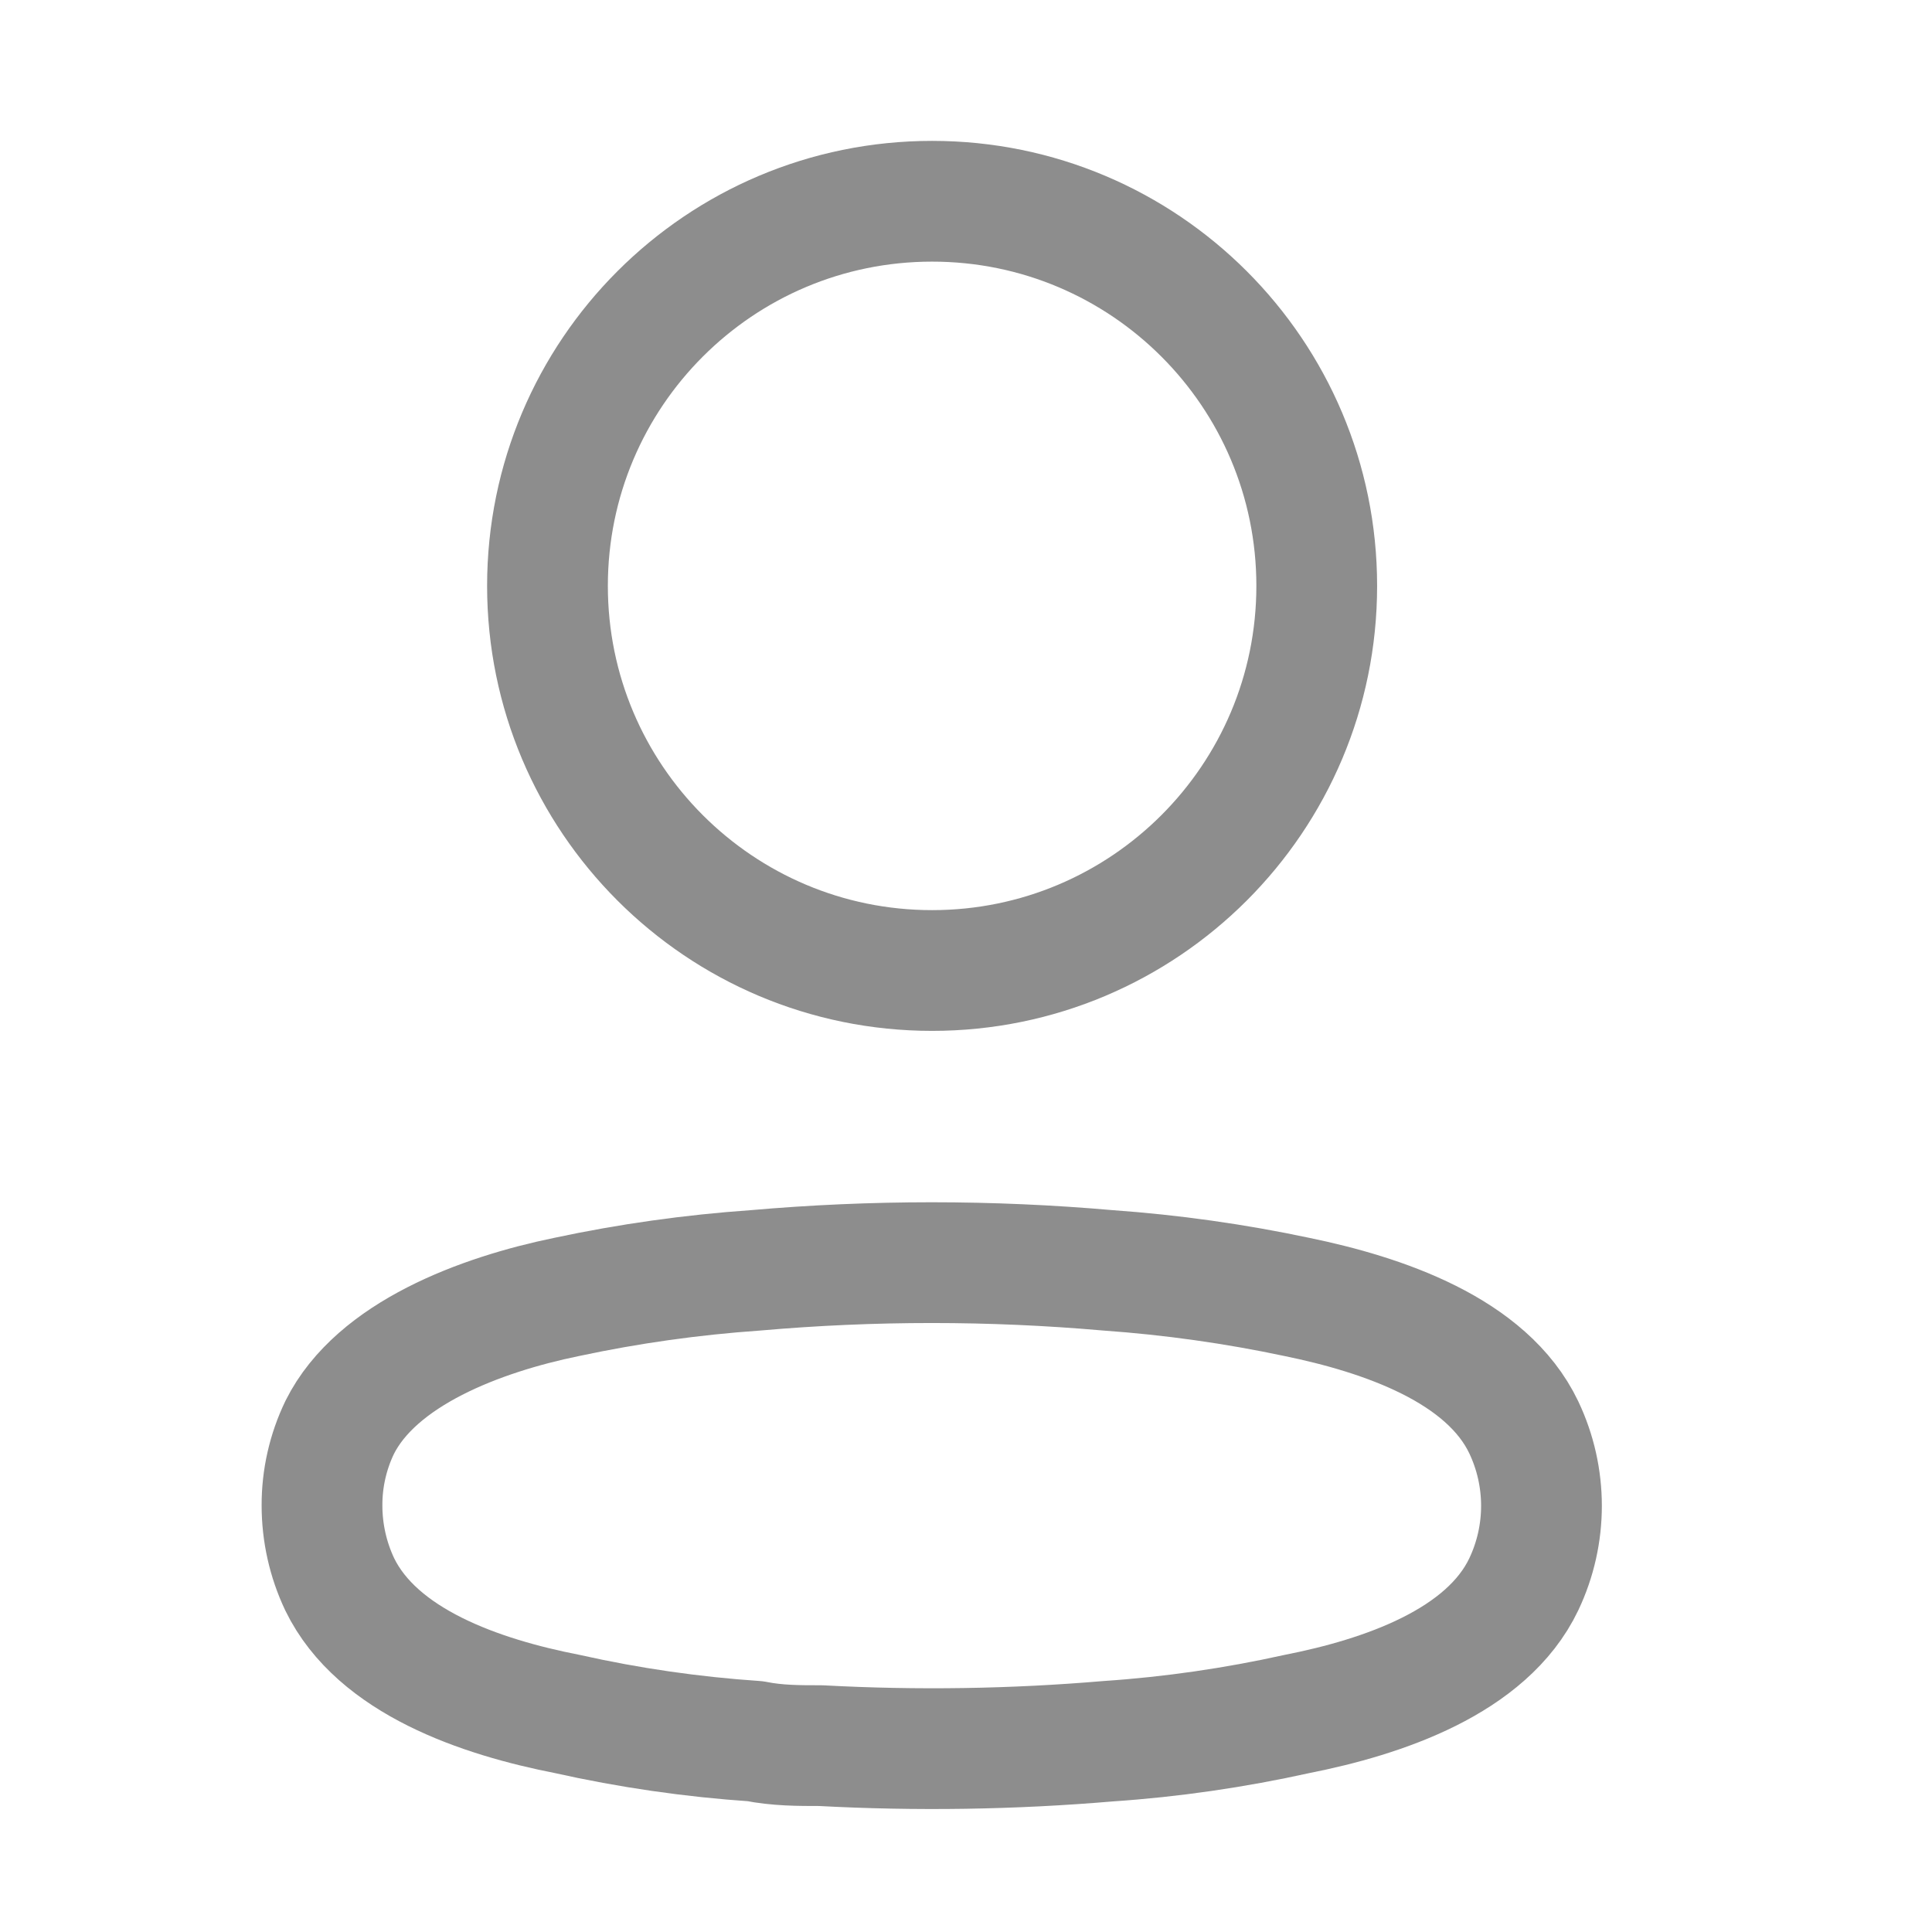
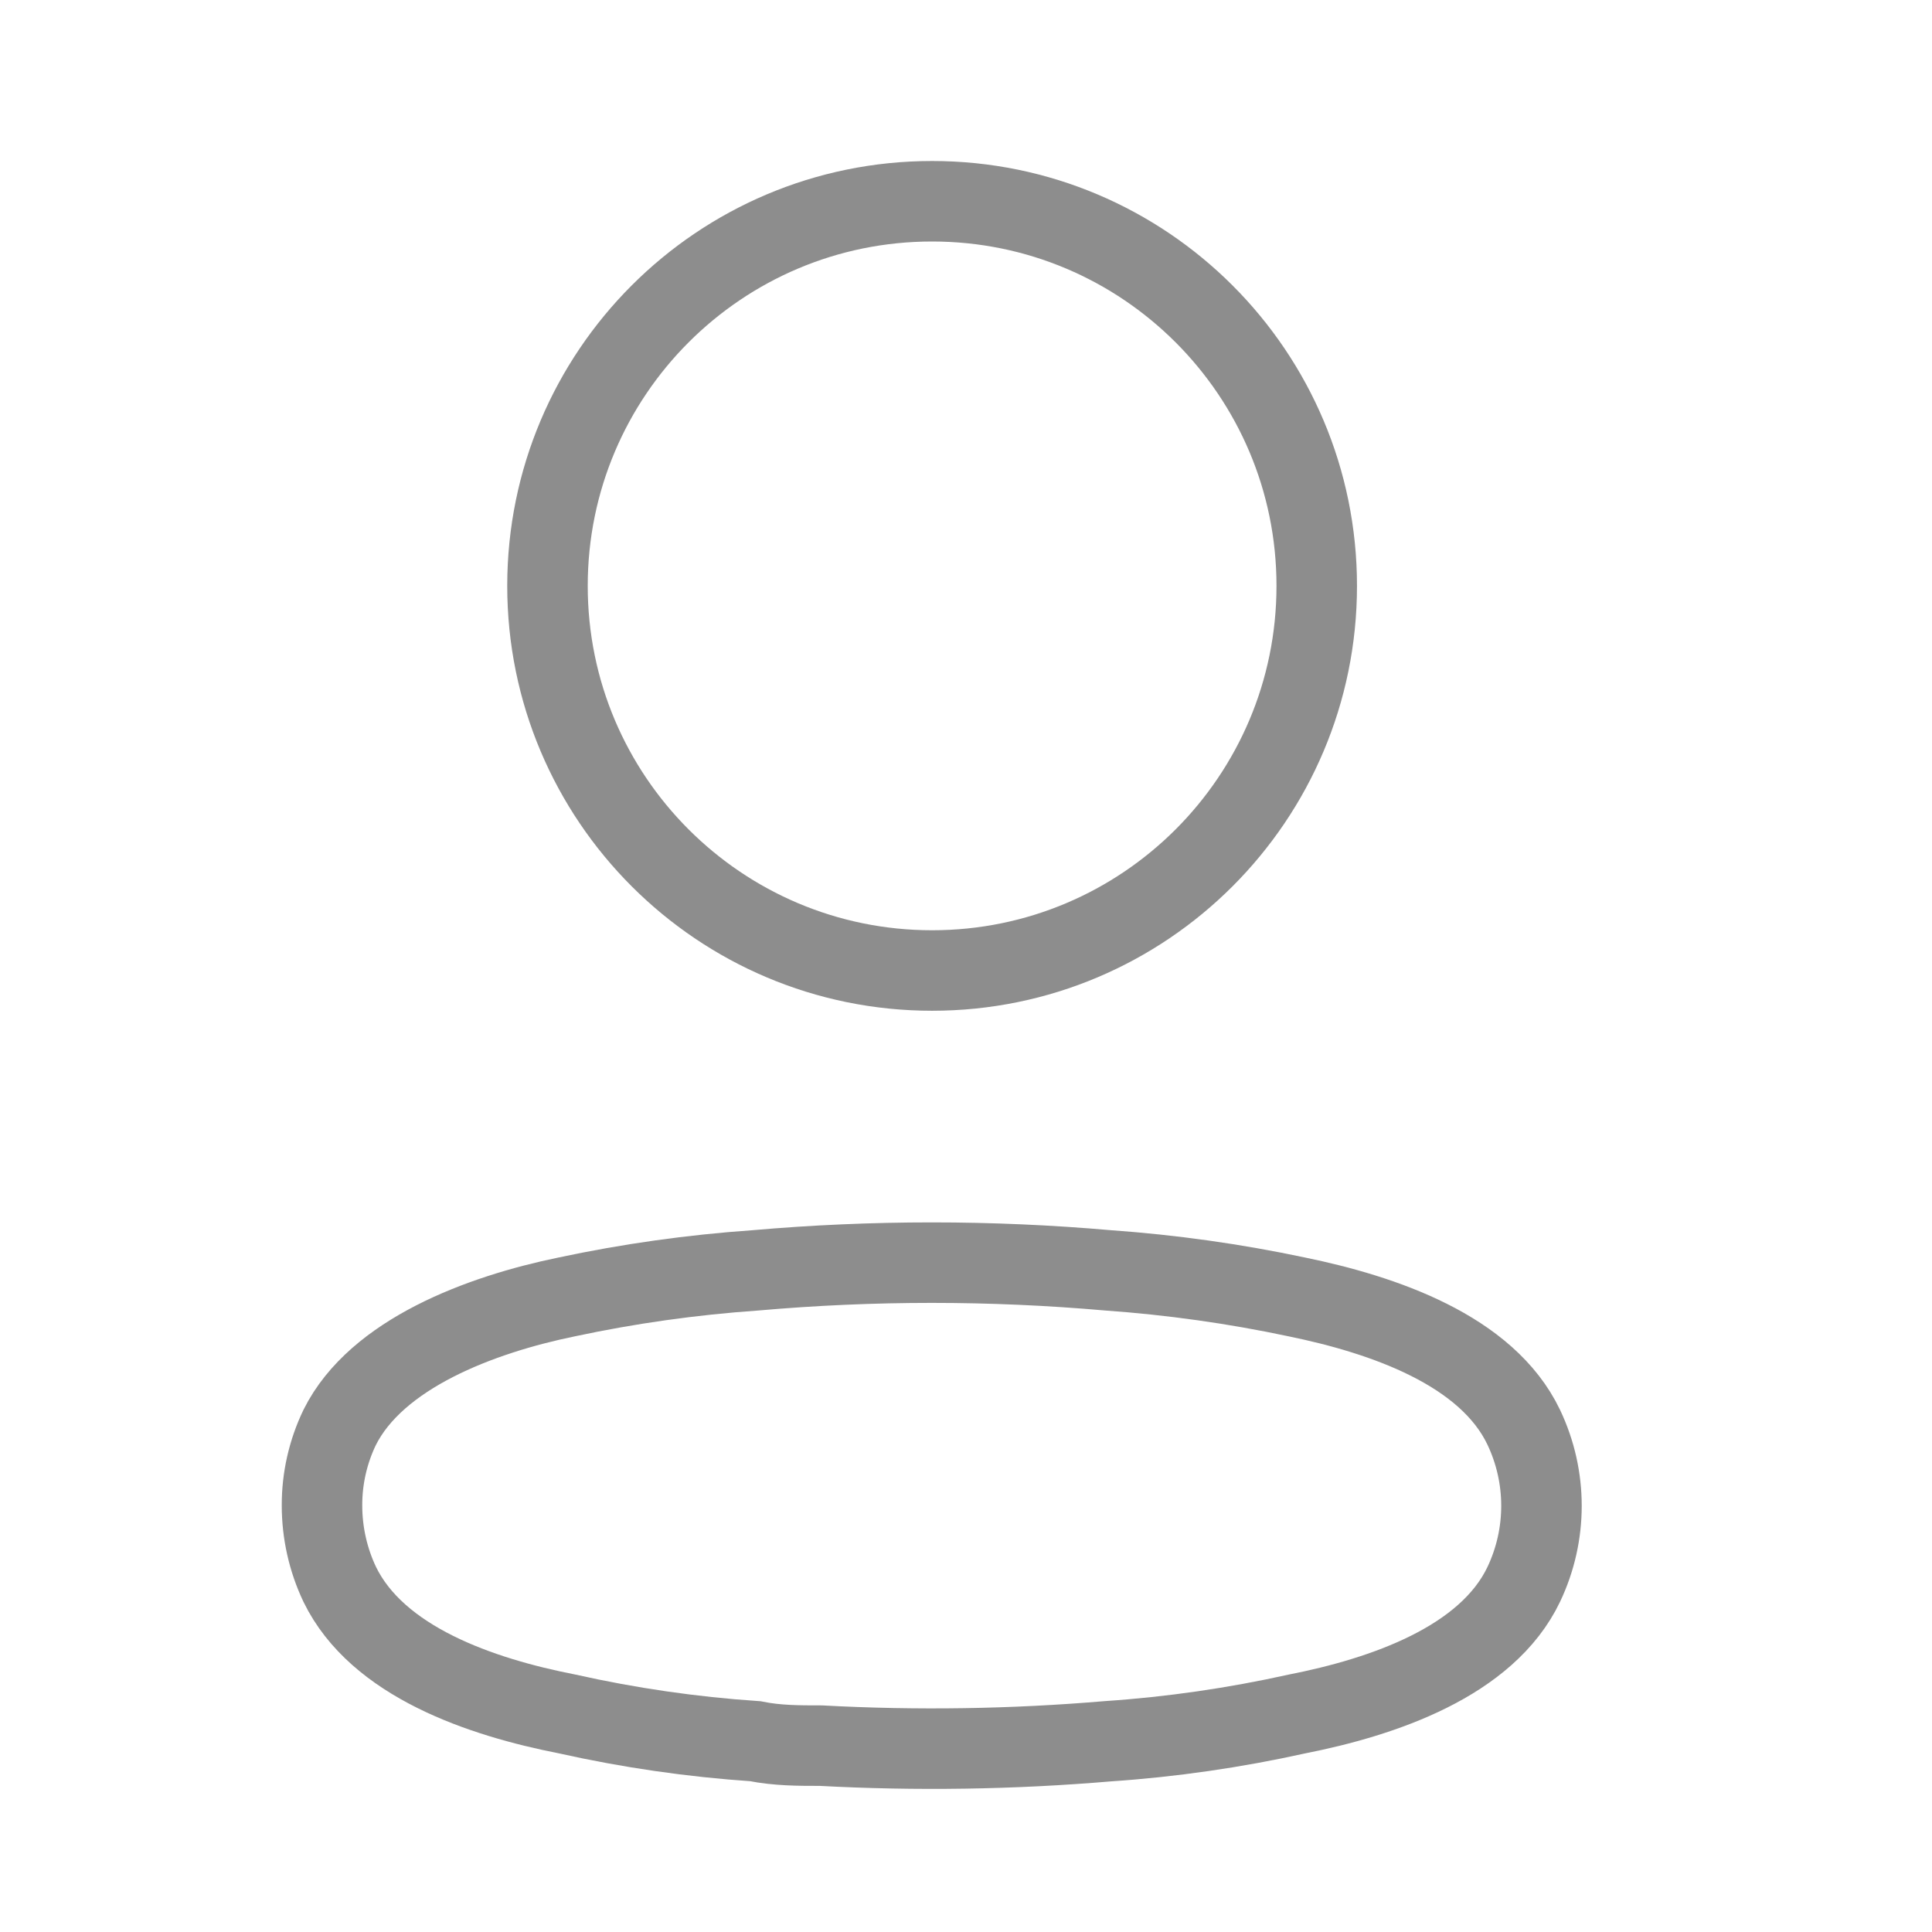
<svg xmlns="http://www.w3.org/2000/svg" width="24" height="24" viewBox="0 0 24 24" fill="none">
-   <circle cx="11.579" cy="7.278" r="4.778" stroke="#8D8D8D" stroke-width="1.5" stroke-linecap="round" stroke-linejoin="round" />
-   <path fill-rule="evenodd" clip-rule="evenodd" d="M4 18.701C3.999 18.366 4.074 18.034 4.22 17.731C4.677 16.816 5.968 16.331 7.039 16.111C7.811 15.946 8.594 15.836 9.382 15.781C10.841 15.653 12.308 15.653 13.767 15.781C14.554 15.837 15.337 15.947 16.11 16.111C17.181 16.331 18.471 16.77 18.929 17.731C19.222 18.348 19.222 19.064 18.929 19.681C18.471 20.642 17.181 21.081 16.11 21.292C15.338 21.463 14.555 21.577 13.767 21.63C12.579 21.731 11.387 21.749 10.197 21.685C9.922 21.685 9.657 21.685 9.382 21.63C8.597 21.577 7.816 21.464 7.048 21.292C5.968 21.081 4.687 20.642 4.22 19.681C4.075 19.375 4 19.04 4 18.701Z" stroke="#8D8D8D" stroke-width="1.5" stroke-linecap="round" stroke-linejoin="round" />
+   <circle cx="11.579" cy="7.278" r="4.778" stroke="#8D8D8D" strokeWidth="1.5" strokeLinecap="round" strokeLinejoin="round" />
+   <path fill-rule="evenodd" clip-rule="evenodd" d="M4 18.701C3.999 18.366 4.074 18.034 4.22 17.731C4.677 16.816 5.968 16.331 7.039 16.111C7.811 15.946 8.594 15.836 9.382 15.781C10.841 15.653 12.308 15.653 13.767 15.781C14.554 15.837 15.337 15.947 16.11 16.111C17.181 16.331 18.471 16.77 18.929 17.731C19.222 18.348 19.222 19.064 18.929 19.681C18.471 20.642 17.181 21.081 16.11 21.292C15.338 21.463 14.555 21.577 13.767 21.63C12.579 21.731 11.387 21.749 10.197 21.685C9.922 21.685 9.657 21.685 9.382 21.63C8.597 21.577 7.816 21.464 7.048 21.292C5.968 21.081 4.687 20.642 4.22 19.681C4.075 19.375 4 19.04 4 18.701Z" stroke="#8D8D8D" strokeWidth="1.5" strokeLinecap="round" strokeLinejoin="round" />
</svg>
